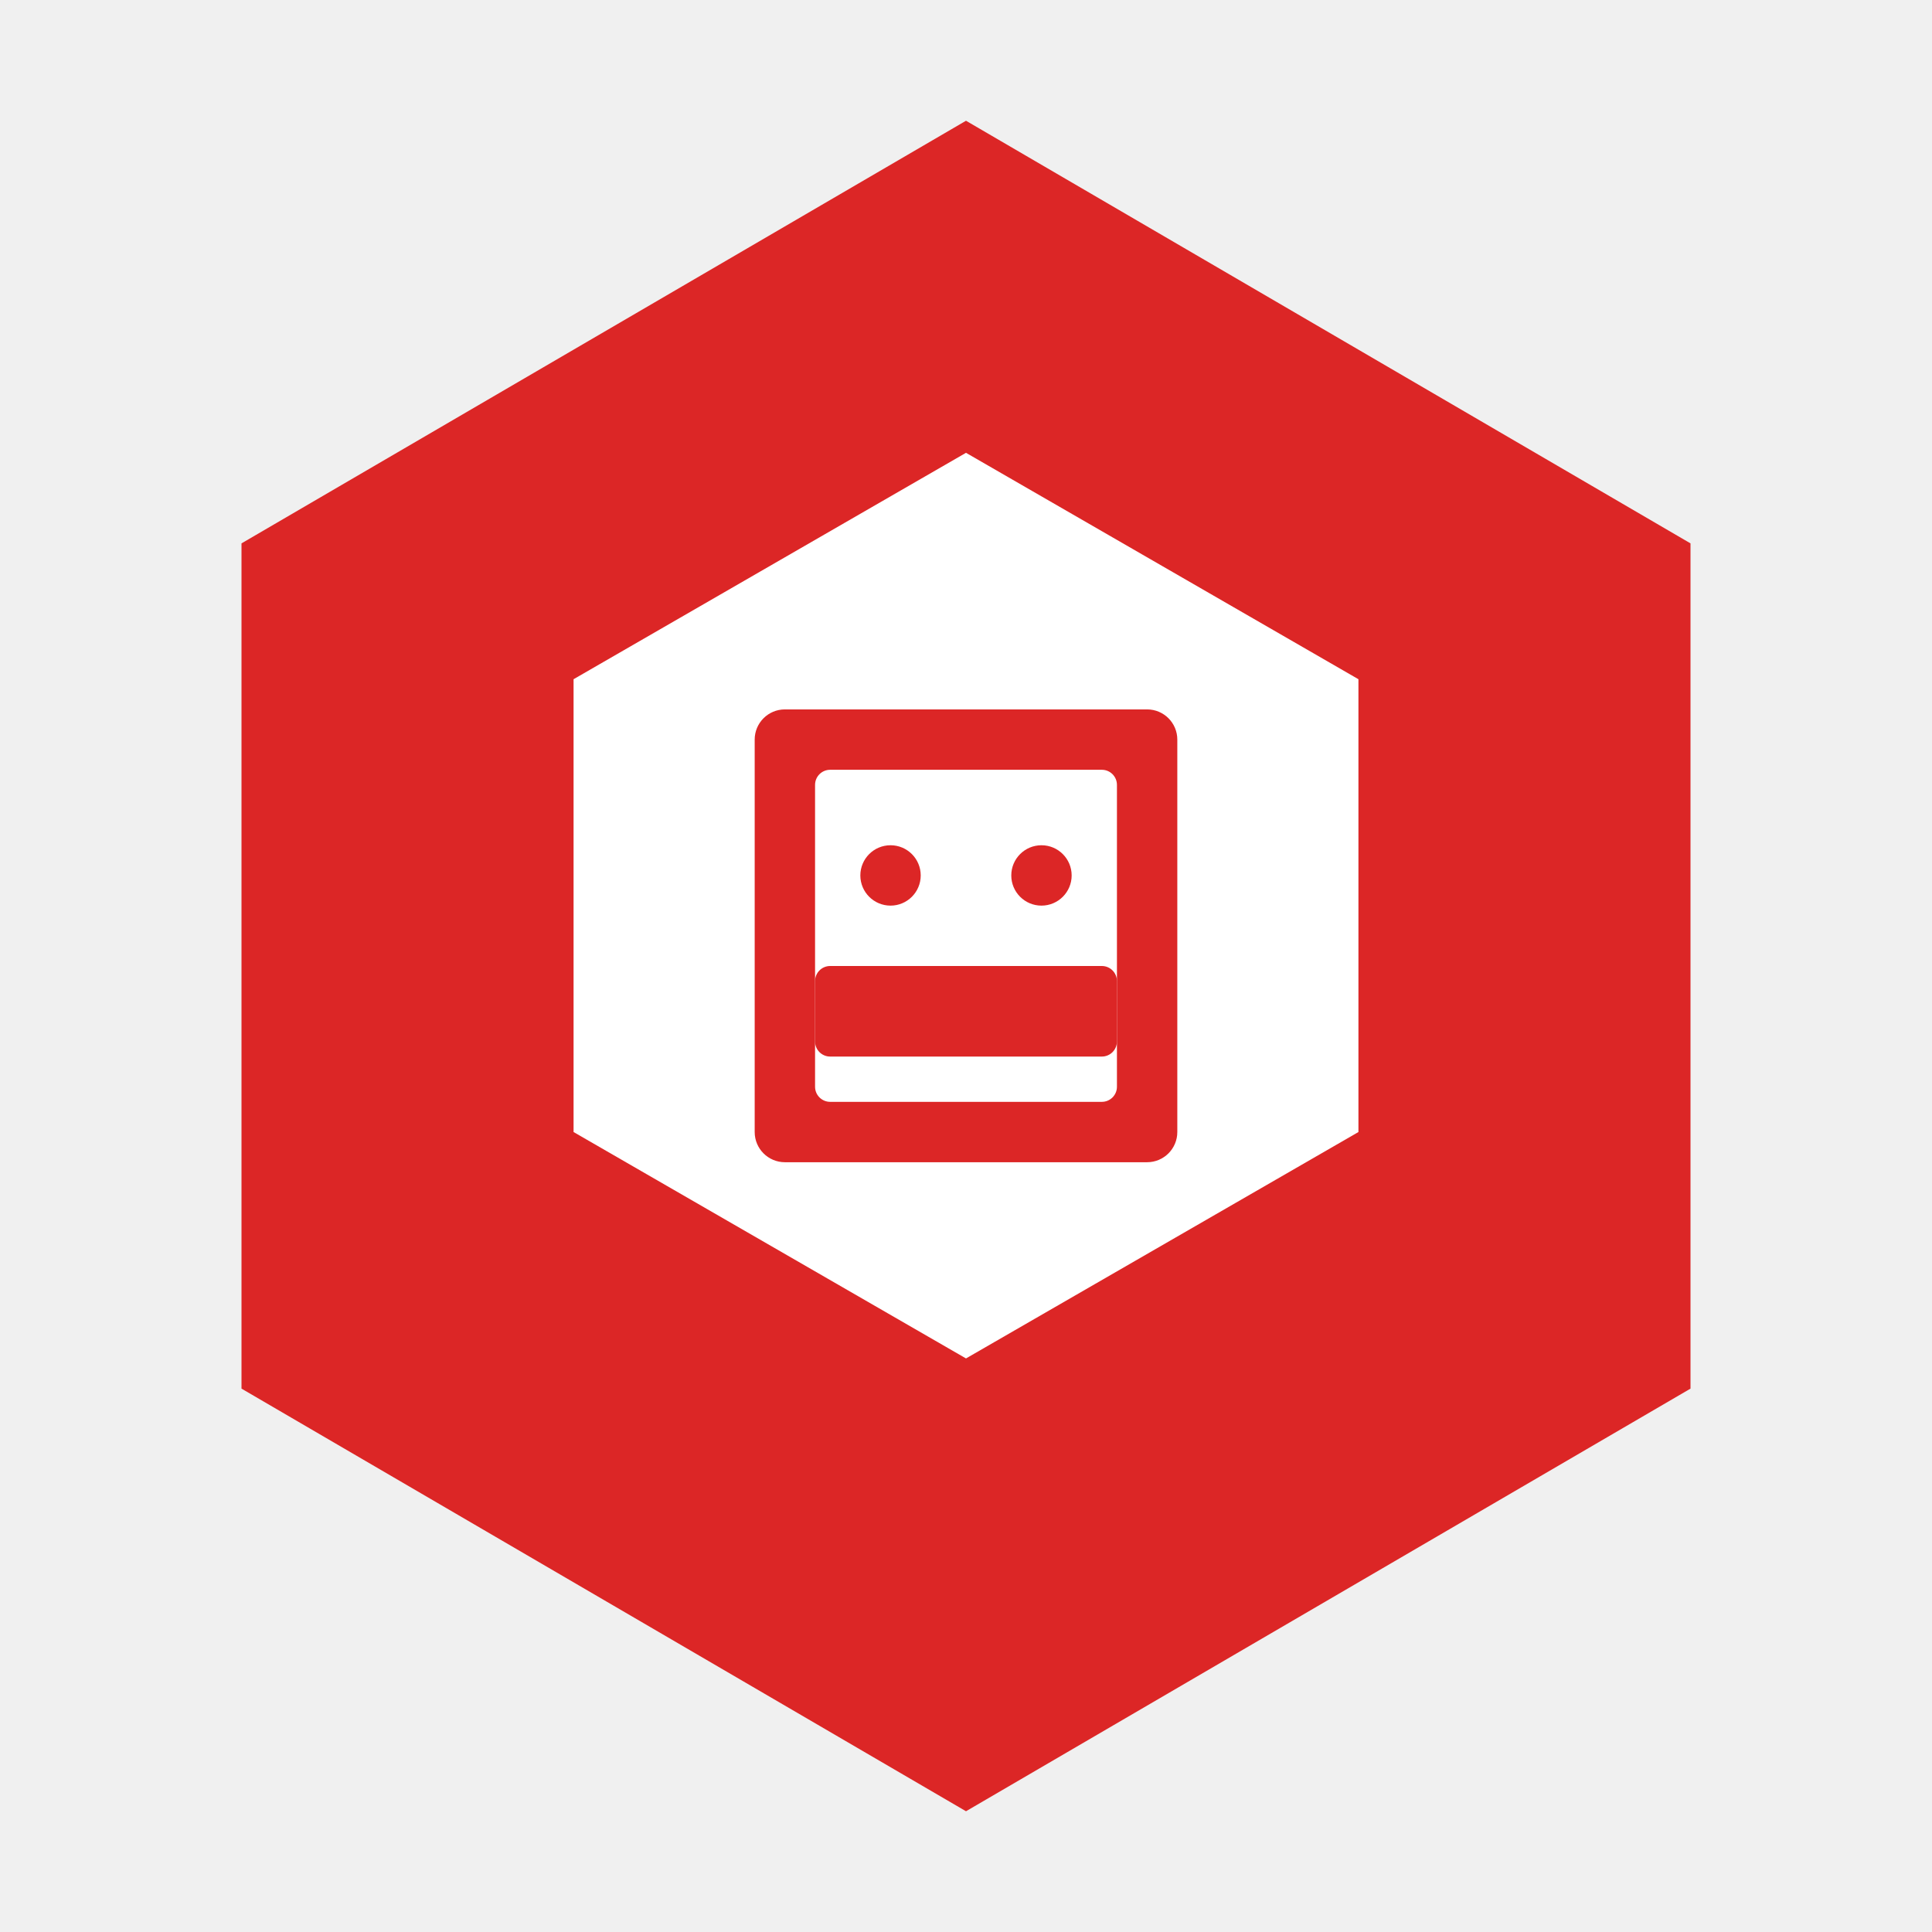
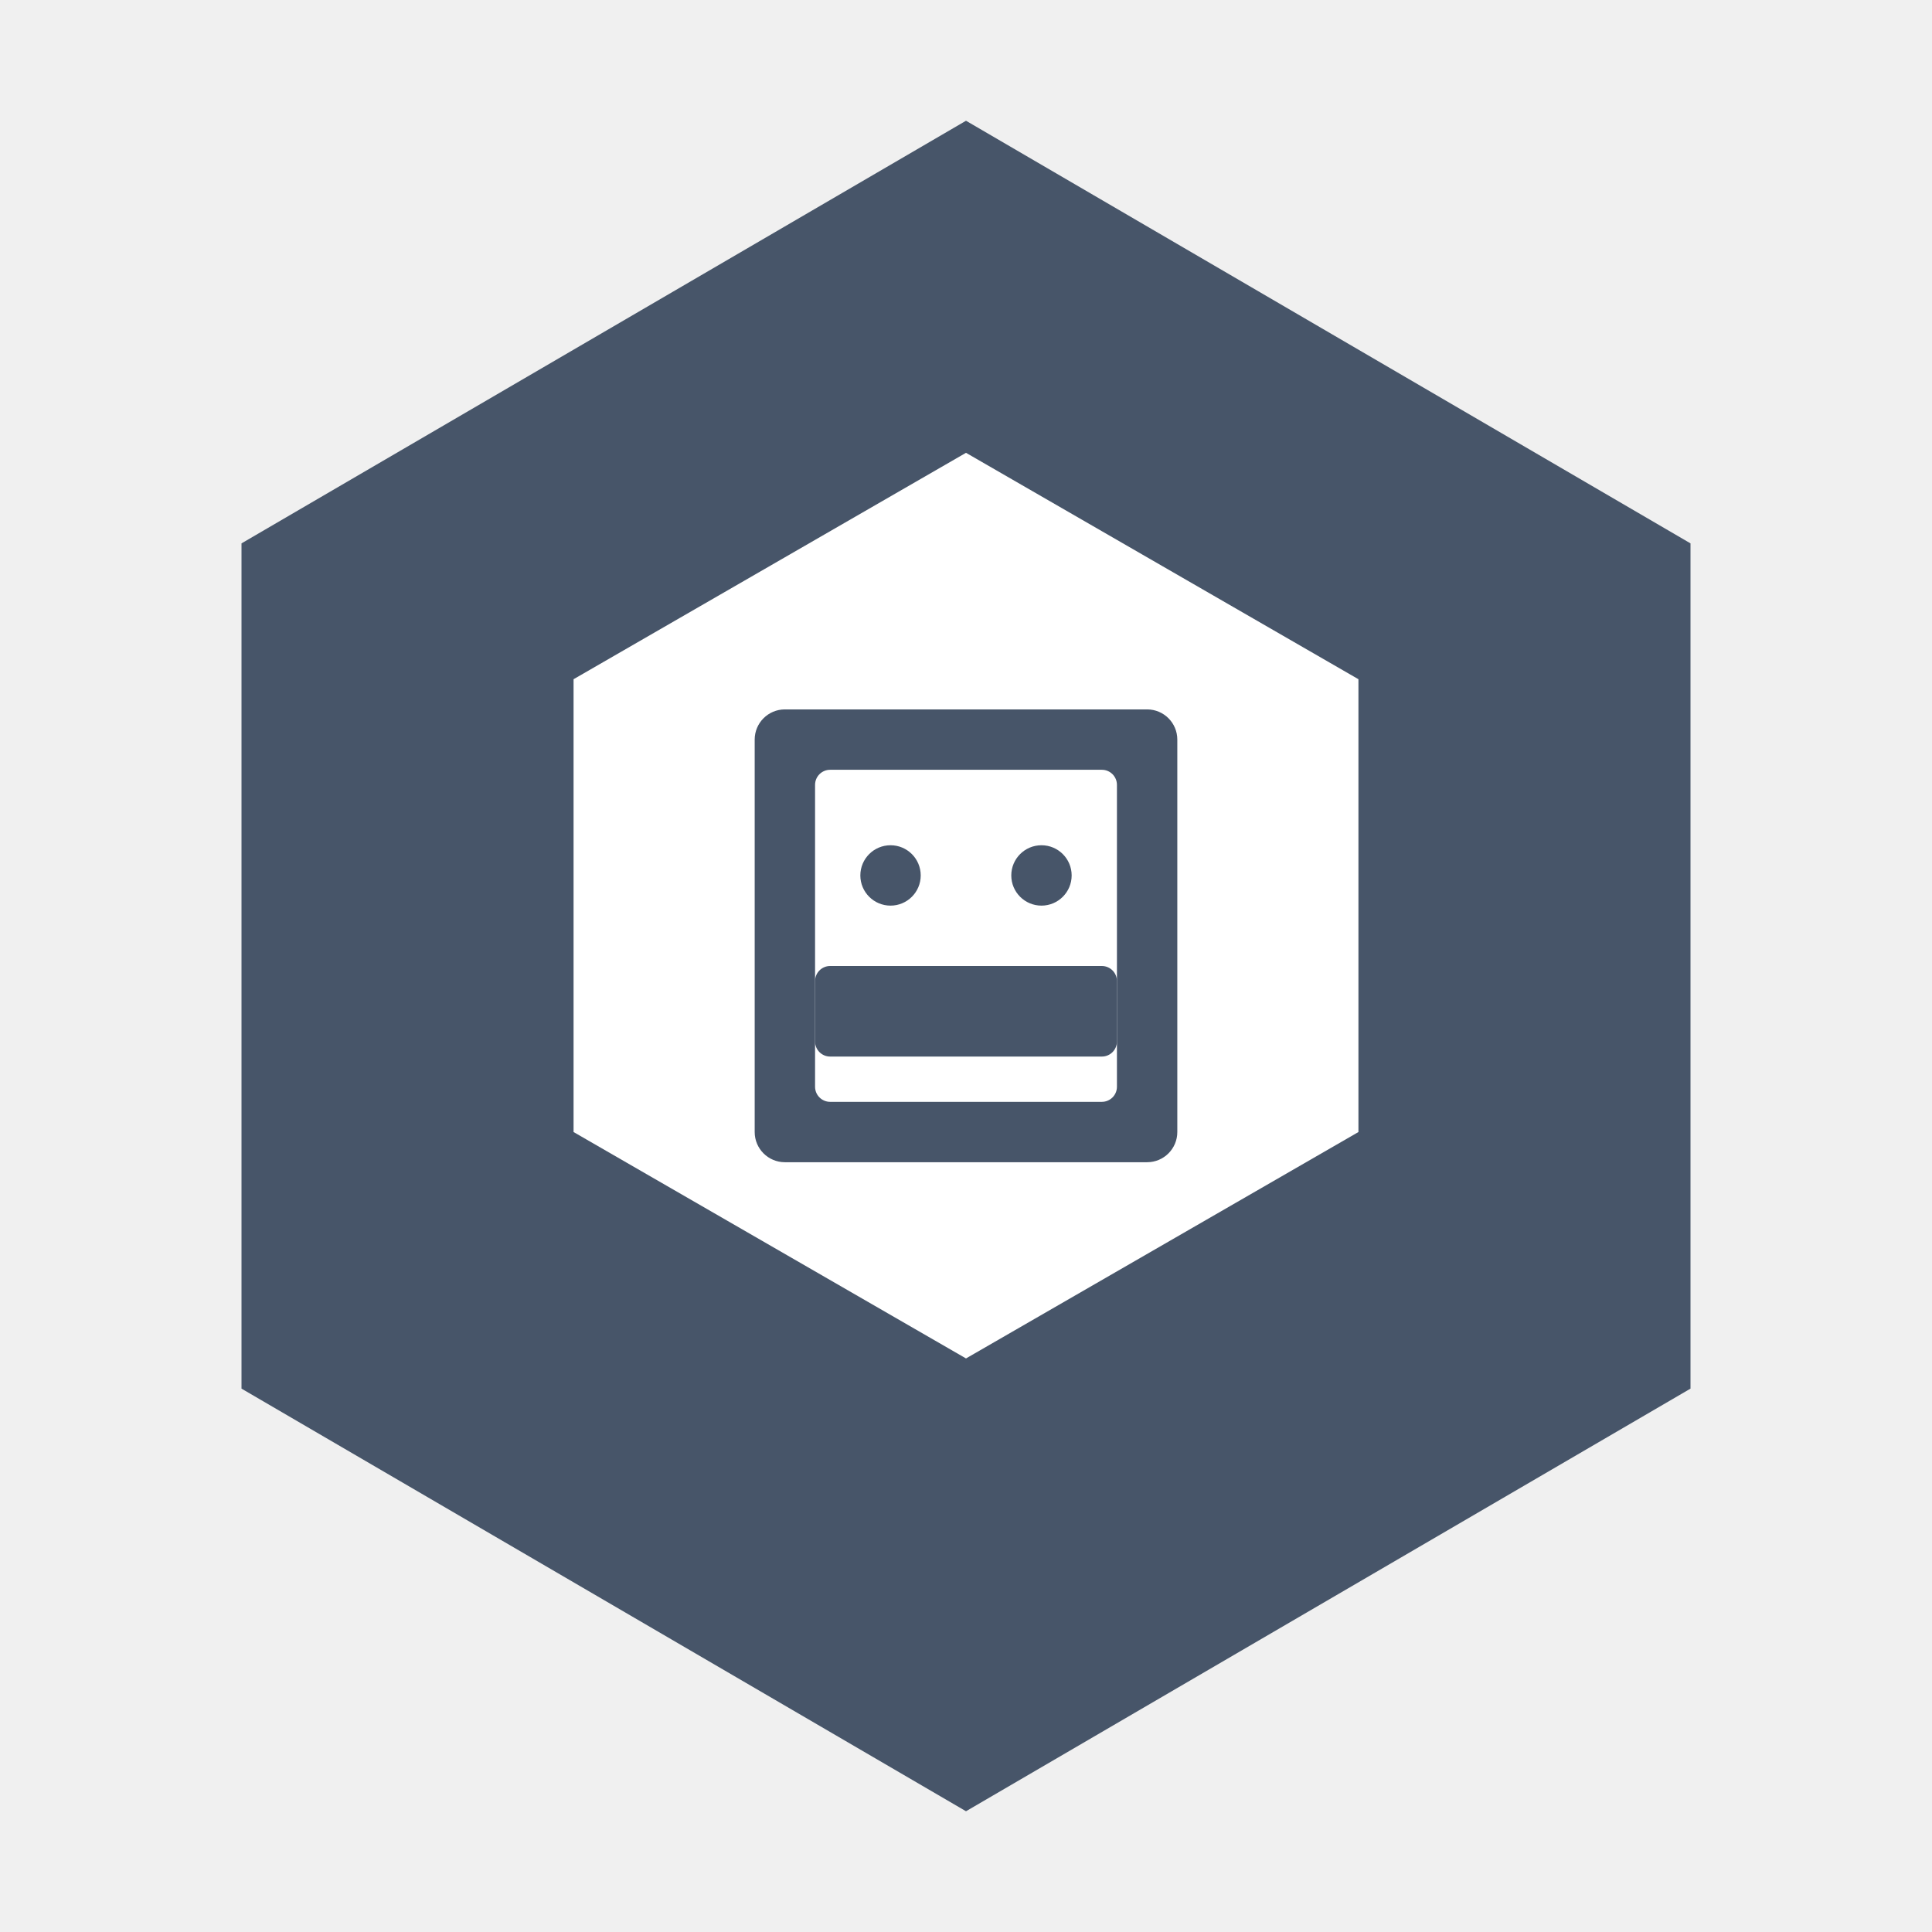
<svg xmlns="http://www.w3.org/2000/svg" width="512" height="512" viewBox="0 0 512 512" fill="none">
-   <path d="M256 32L448 144V368L256 480L64 368V144L256 32Z" fill="#DC2626" />
+   <path d="M256 32L448 144V368L256 480L64 368V144L256 32Z" fill="#475569" />
  <path d="M256 120L360 180V300L256 360L152 300V180L256 120Z" fill="white" />
-   <rect x="200" y="188" width="112" height="120" rx="8" fill="#DC2626" />
+   <rect x="200" y="188" width="112" height="120" rx="8" fill="#475569" />
  <rect x="216" y="204" width="80" height="88" rx="4" fill="white" />
-   <circle cx="236" cy="232" r="8" fill="#DC2626" />
-   <circle cx="276" cy="232" r="8" fill="#DC2626" />
-   <rect x="216" y="256" width="80" height="24" rx="4" fill="#DC2626" />
+   <circle cx="236" cy="232" r="8" fill="#475569" />
+   <circle cx="276" cy="232" r="8" fill="#475569" />
+   <rect x="216" y="256" width="80" height="24" rx="4" fill="#475569" />
</svg>
